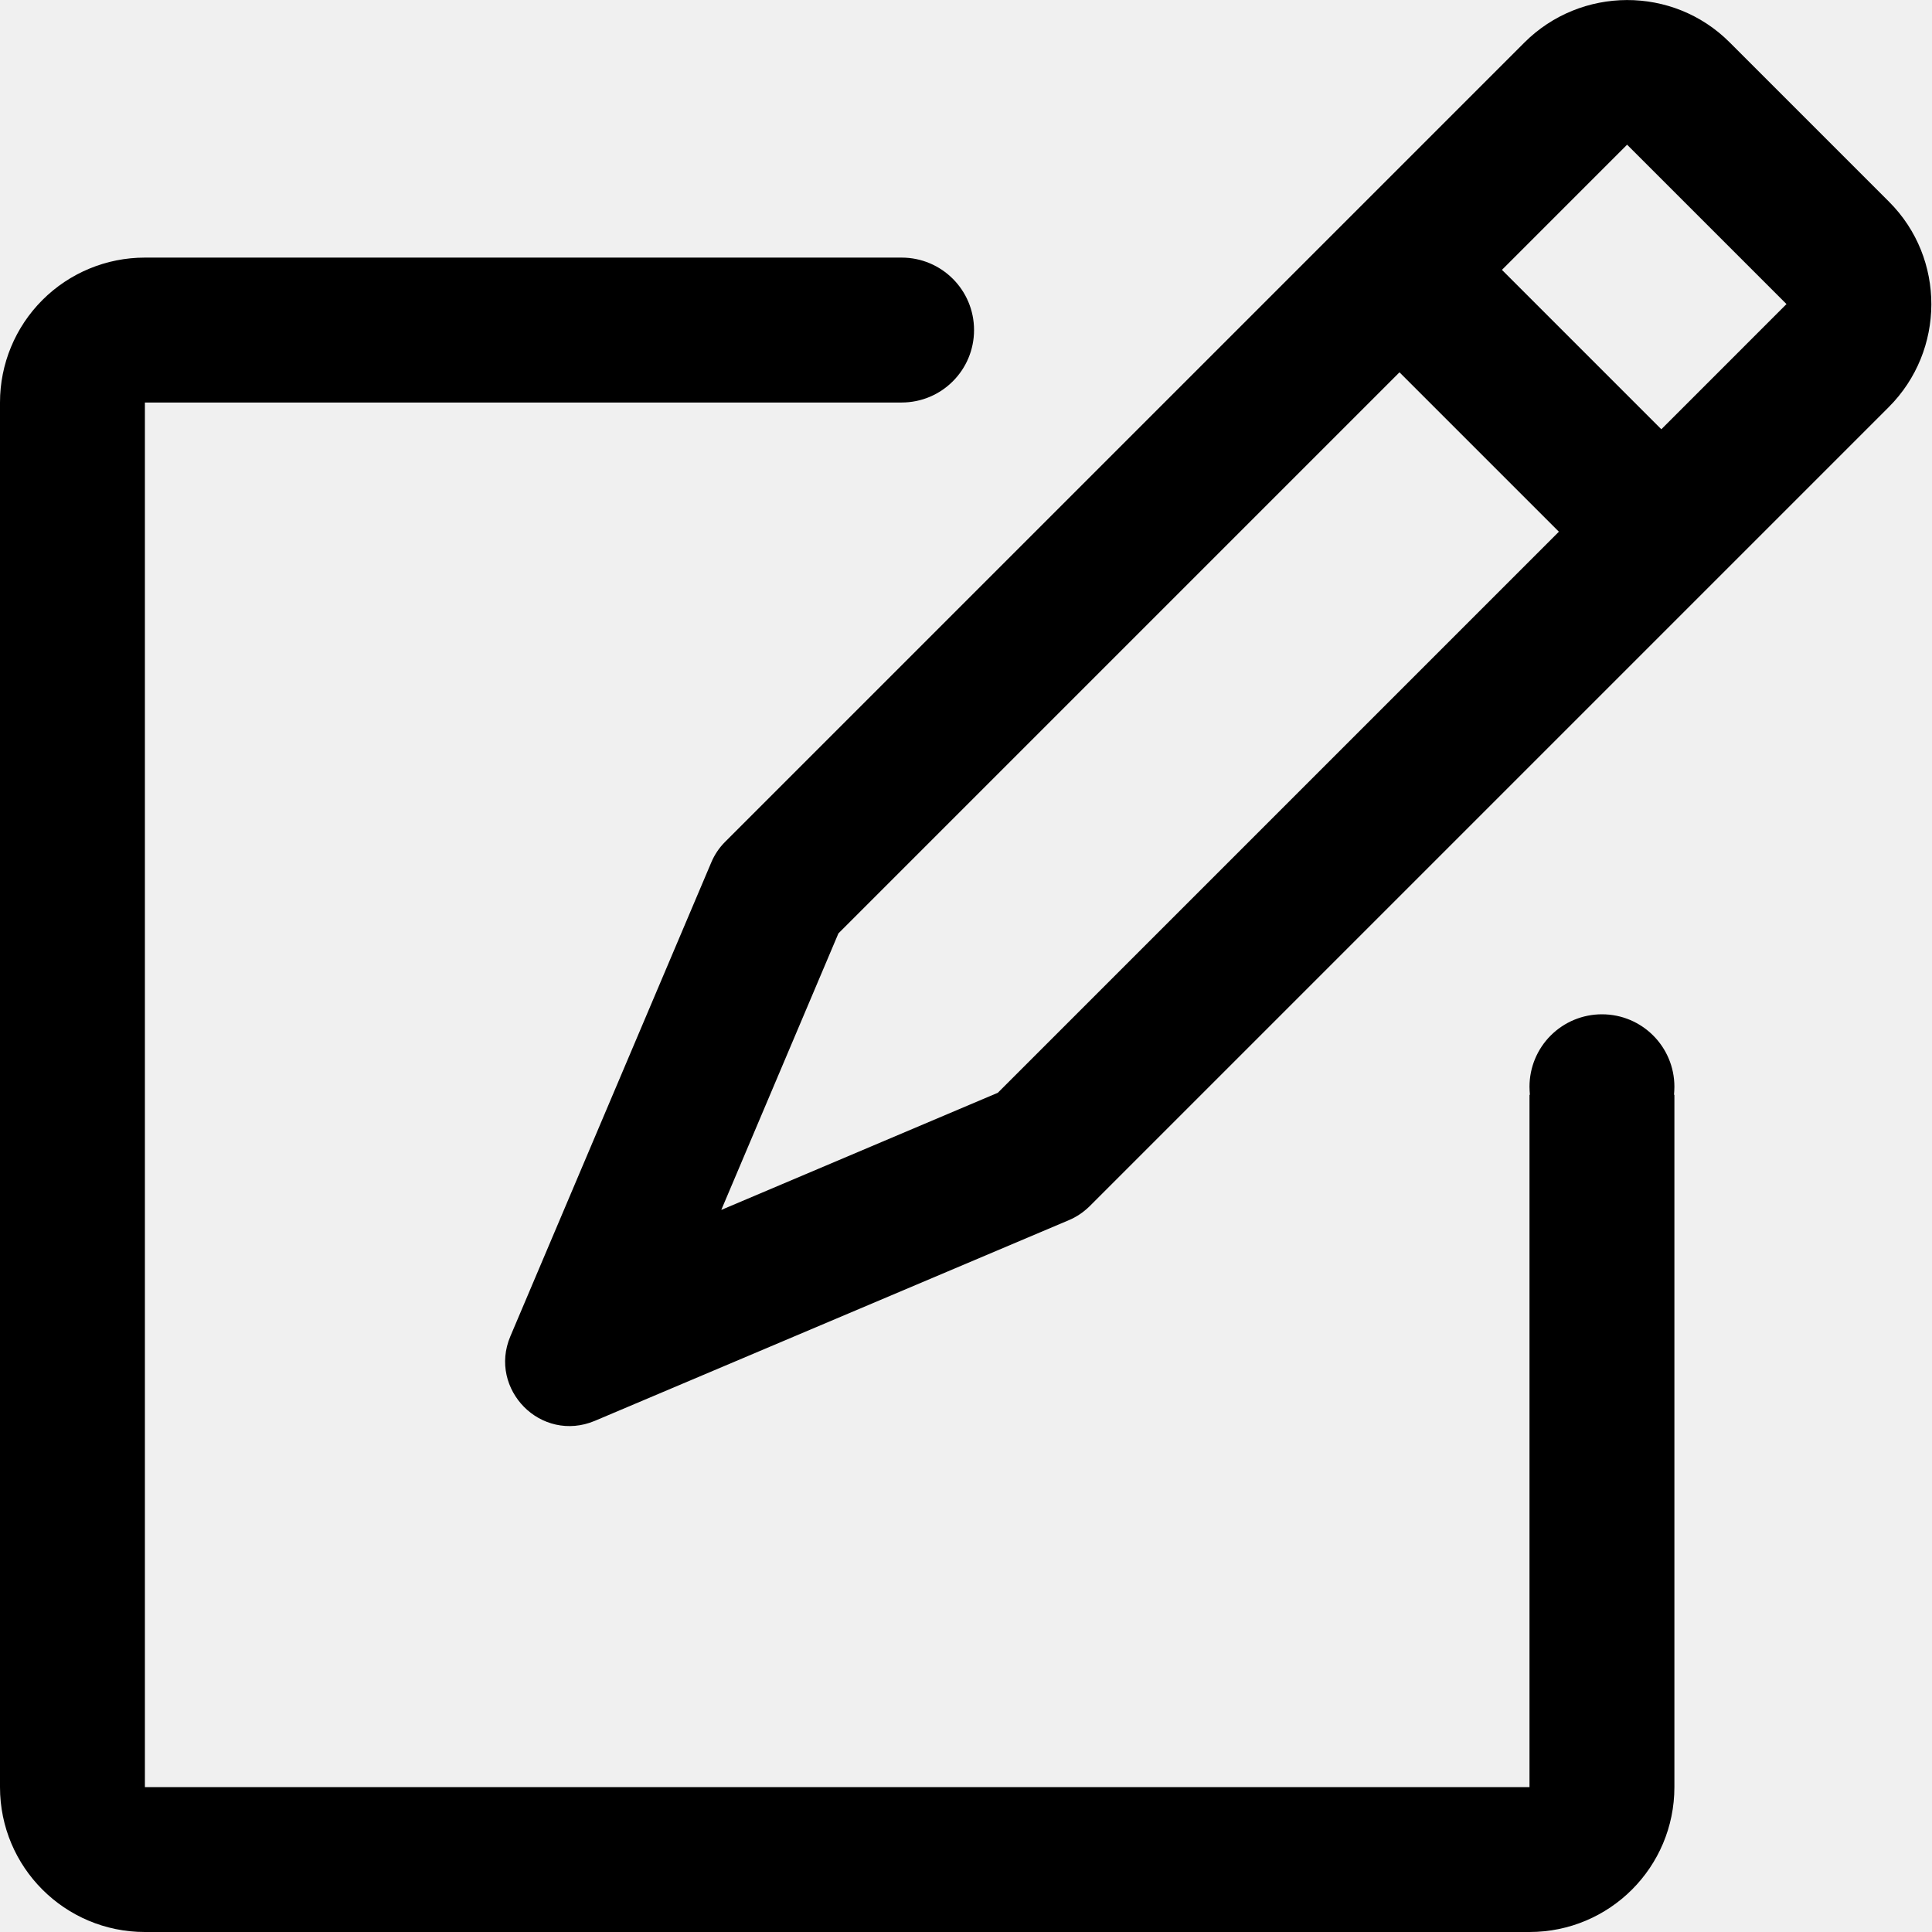
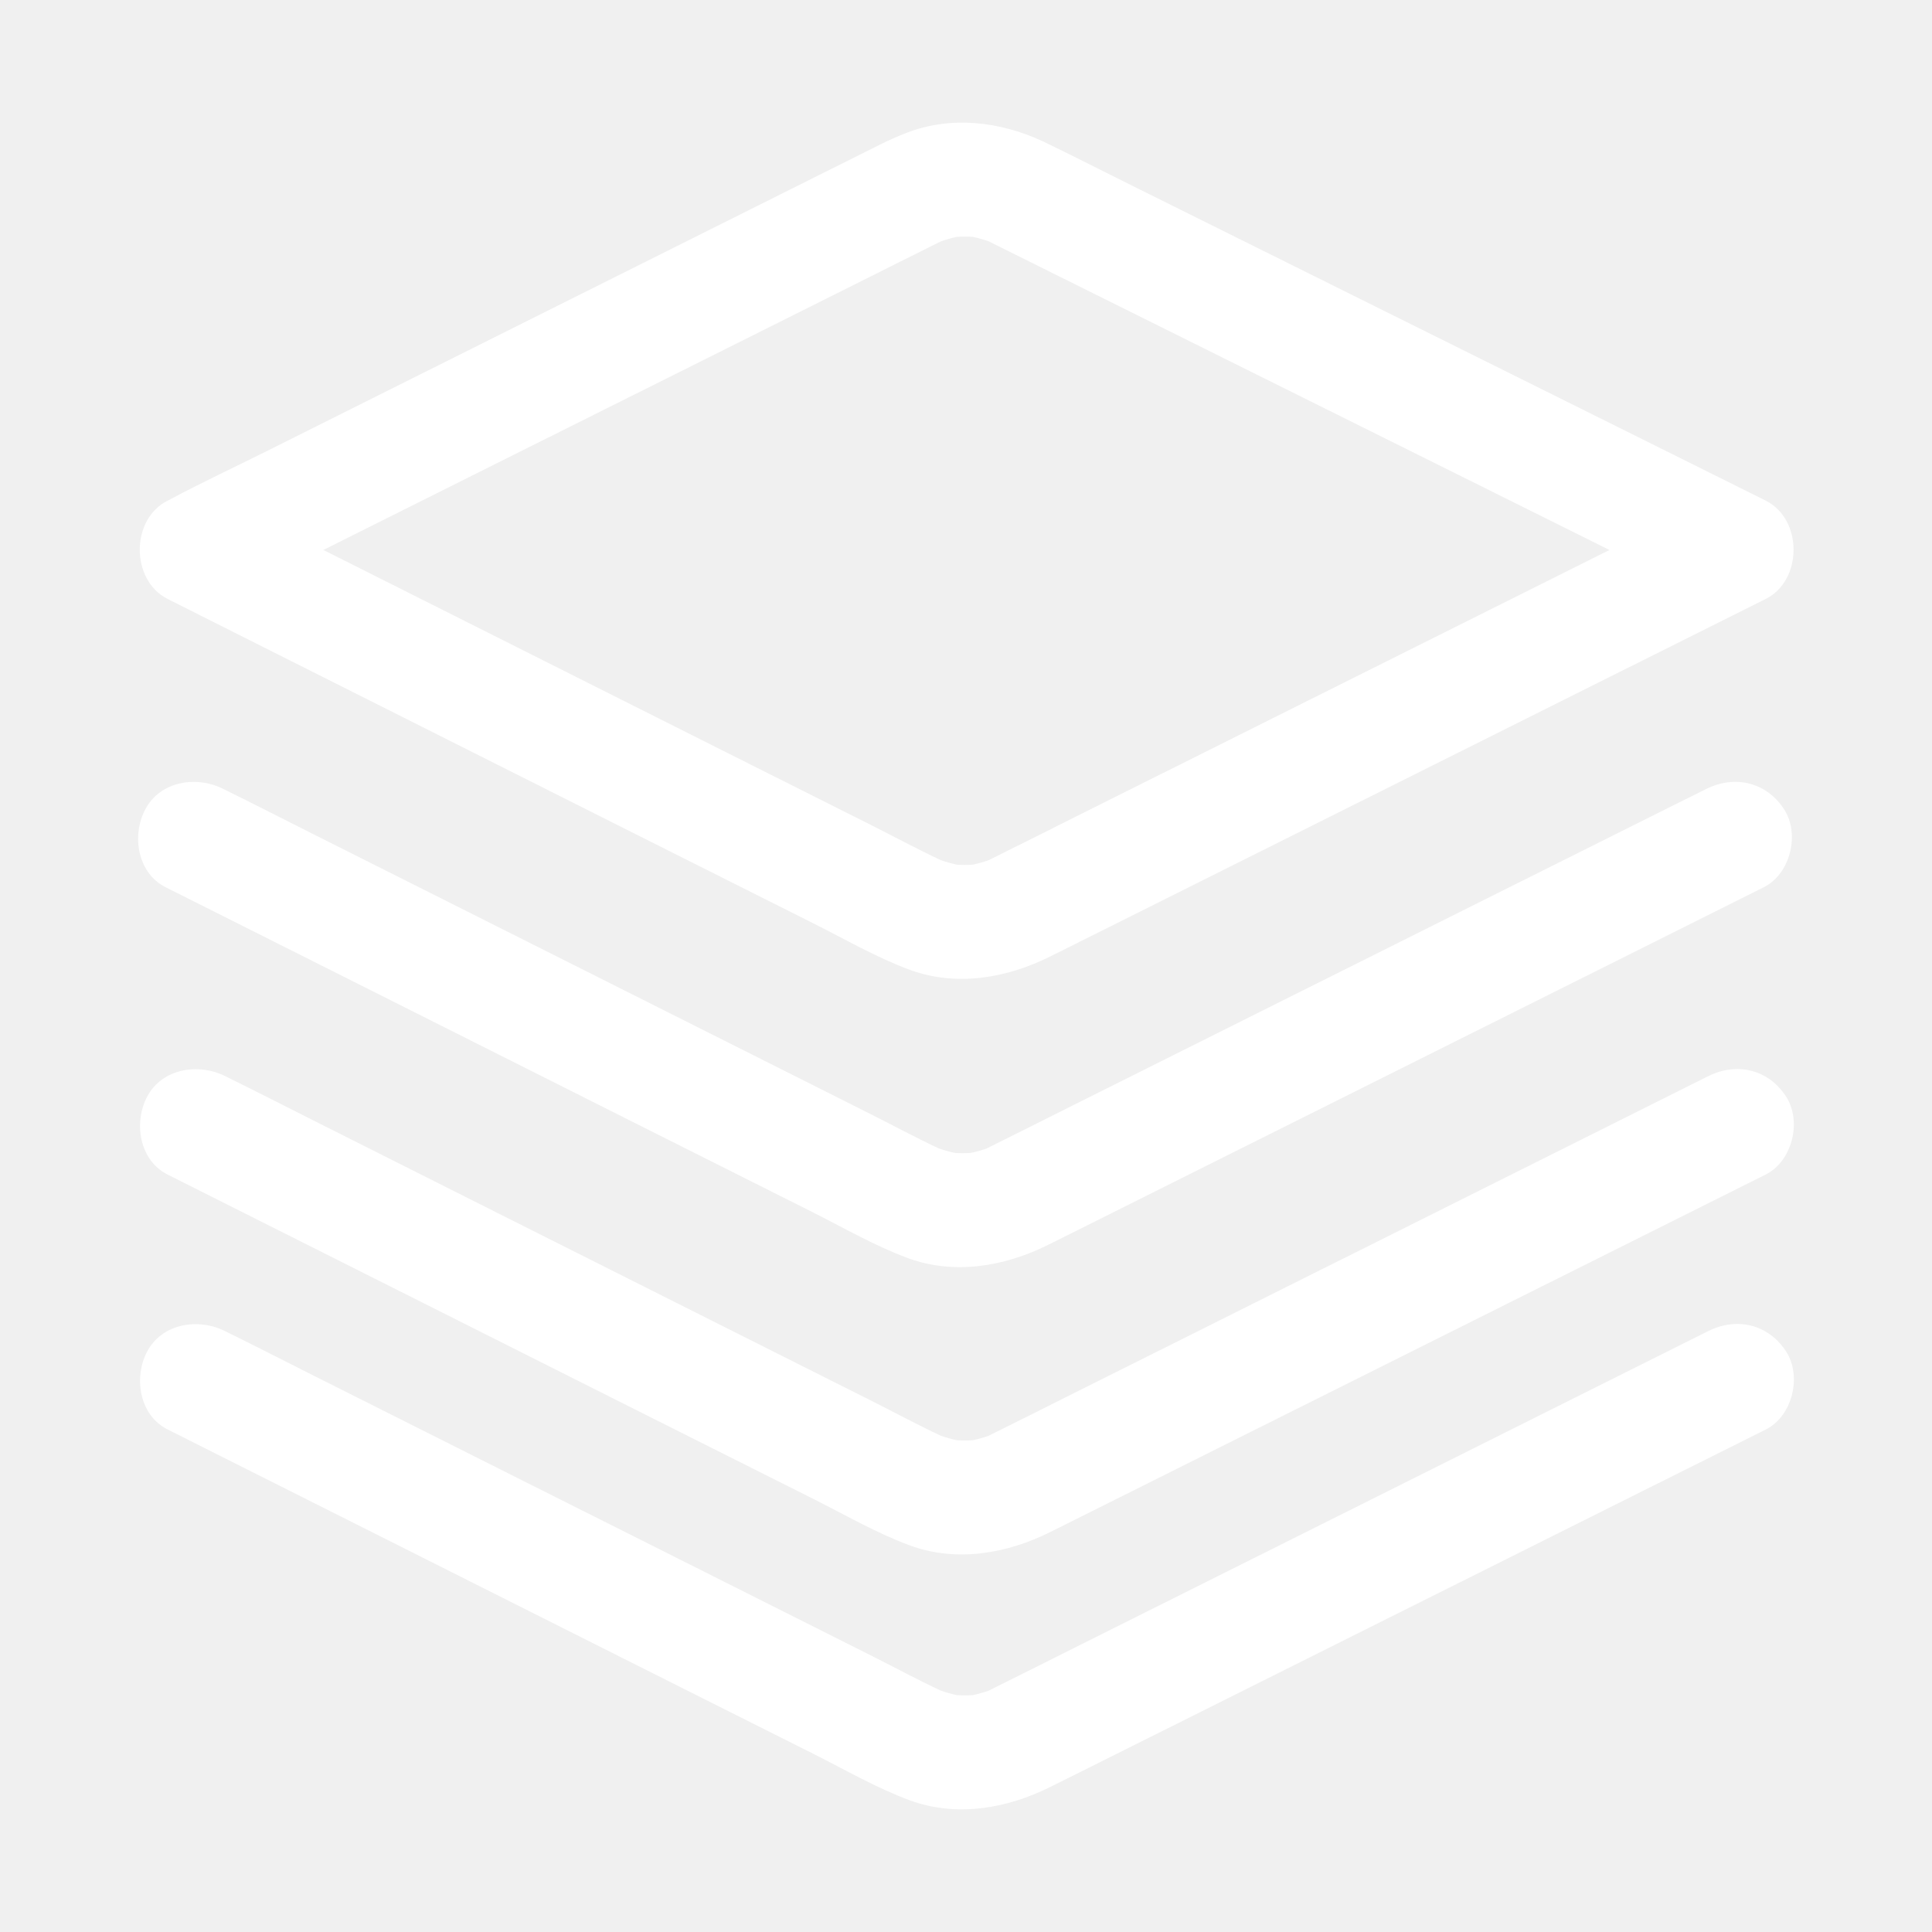
- <svg xmlns="http://www.w3.org/2000/svg" width="128" height="128">
-   <path d="M106.133 67.2a4.797 4.797 0 0 0-4.8 4.8c0 .187.014.36.027.533h-.027V118.4H9.6V26.667h50.133c2.654 0 4.8-2.147 4.8-4.8 0-2.654-2.146-4.8-4.8-4.8H9.6a9.594 9.594 0 0 0-9.6 9.6V118.4c0 5.307 4.293 9.6 9.6 9.6h91.733c5.307 0 9.6-4.293 9.6-9.6V72.533h-.026c.013-.173.026-.346.026-.533 0-2.653-2.146-4.8-4.8-4.8z" />
-   <path d="M125.16 13.373L114.587 2.8c-3.747-3.747-9.854-3.72-13.6.027l-52.96 52.96a4.264 4.264 0 0 0-.907 1.36L33.813 88.533c-.746 1.76-.226 3.534.907 4.68 1.133 1.147 2.92 1.667 4.693.92l31.4-13.293c.507-.213.96-.52 1.36-.907l52.96-52.96c3.747-3.746 3.774-9.853.027-13.6zM66.107 72.4l-18.32 7.76 7.76-18.32L92.72 24.667l10.56 10.56L66.107 72.4zm52.226-52.227l-8.266 8.267-10.56-10.56 8.266-8.267.027-.026 10.56 10.56-.027.026z" />
+ <svg xmlns="http://www.w3.org/2000/svg" t="1697379520812" class="icon" viewBox="0 0 1024 1024" version="1.1" p-id="12625" width="200" height="200">
+   <path d="M88.86 317.47L129 337.65l95.11 47.78 113.42 57 93.65 47c16.64 8.36 33.27 18 50.77 24.5 24.89 9.23 51.63 4.54 74.73-7L577 496.78l84.26-42.1 111.92-55.93 103.18-51.56 56.86-28.41 2.62-1.31c19.68-9.83 19.74-42.33 0-52.14L898 246.49 806.53 201l-110.21-54.76L601 98.88c-15.46-7.69-30.85-15.54-46.39-23.06l-0.67-0.34c-0.62-0.3-1.25-0.59-1.87-0.87-22.35-10.23-48-13.3-71.46-4.25-4.85 1.88-9.58 4-14.23 6.3L446 86.85l-86.8 43.38-115.36 57.66-103 51.49C123.75 247.9 106.37 256 89.58 265l-0.72 0.36c-19.73 9.83-19.67 42.23 0 52.11z m159.69-64.57l110.13-55 94.79-47.37c15-7.52 30.07-15.12 45.16-22.57l0.27-0.12a67 67 0 0 1 8.35-2.31 69 69 0 0 1 8.26 0 69.15 69.15 0 0 1 8.42 2.33l37.46 18.63 91.46 45.46 110.21 54.79 90 44.76-77.52 38.74-110.42 55.16-95.51 47.73c-15.16 7.57-30.29 15.23-45.49 22.73l-0.29 0.13a66.87 66.87 0 0 1-8.31 2.3 67.28 67.28 0 0 1-8.28 0 67.39 67.39 0 0 1-8.61-2.4c-12.29-5.73-24.27-12.23-36.37-18.31L371.47 392l-109.89-55.2-90.21-45.31z" p-id="12626" fill="#ffffff" />
+   <path d="M87.8 470.26l40.2 20.18 95.11 47.78 113.42 57 93.65 47c16.64 8.36 33.27 18 50.77 24.51 24.89 9.22 51.63 4.53 74.72-7L576 649.58l84.26-42.11 111.92-55.92L875.33 500l56.86-28.42 2.62-1.31C949 463.19 954.08 442 945.64 429c-9.33-14.48-26.16-18.39-41.3-10.83L866 437.28 774.51 483l-110.45 55.19-95.52 47.73c-15.16 7.58-30.28 15.23-45.48 22.73l-0.29 0.14a68.61 68.61 0 0 1-8.31 2.29 67.28 67.28 0 0 1-8.28 0 67.54 67.54 0 0 1-8.62-2.4c-12.28-5.73-24.26-12.23-36.36-18.3l-90.79-45.61-109.89-55.2-95.19-47.81c-15.46-7.76-30.85-15.69-46.38-23.3l-0.67-0.34C104.18 411 84.91 413.92 77 429c-7.27 13.66-4.27 33.69 10.8 41.26z" p-id="12627" fill="#ffffff" />
+   <path d="M905.4 570.4l-38.34 19.16-91.49 45.72-110.45 55.19-95.51 47.73c-15.16 7.57-30.29 15.22-45.49 22.72l-0.29 0.14a66.87 66.87 0 0 1-8.31 2.3 67.28 67.28 0 0 1-8.28 0 65.84 65.84 0 0 1-8.61-2.41c-12.29-5.72-24.27-12.22-36.37-18.3l-90.79-45.6-109.89-55.2L166.39 594c-15.46-7.77-30.85-15.69-46.38-23.3l-0.67-0.34c-14.1-7.04-33.34-4.17-41.34 10.87-7.24 13.71-4.24 33.74 10.83 41.31L129 642.72l95.11 47.78 113.42 57 93.65 47c16.64 8.36 33.27 18 50.77 24.5 24.89 9.23 51.63 4.53 74.73-7L577 801.85l84.26-42.1 111.92-55.93 103.18-51.56 56.86-28.41 2.62-1.31c14.16-7.08 19.27-28.22 10.84-41.31-9.31-14.48-26.14-18.4-41.28-10.83z" p-id="12628" fill="#ffffff" />
+   <path d="M905.4 705.5l-38.34 19.16-91.49 45.72-110.45 55.19-95.51 47.73c-15.16 7.58-30.29 15.23-45.49 22.73l-0.29 0.14a68.61 68.61 0 0 1-8.31 2.29 67.28 67.28 0 0 1-8.28 0 67.39 67.39 0 0 1-8.61-2.4c-12.29-5.73-24.27-12.23-36.37-18.3l-90.79-45.61L261.58 777l-95.19-47.81c-15.46-7.76-30.85-15.69-46.38-23.3l-0.67-0.34C105.24 698.42 86 701.3 78 716.34c-7.24 13.7-4.24 33.73 10.83 41.3L129 777.82l95.11 47.78 113.42 57 93.65 47c16.64 8.36 33.27 18 50.77 24.51 24.89 9.22 51.63 4.53 74.73-7L577 937l84.26-42.11 111.92-55.92 103.18-51.56L933.25 759l2.62-1.31c14.16-7.07 19.27-28.22 10.84-41.3-9.34-14.54-26.17-18.45-41.31-10.89z" p-id="12629" fill="#ffffff" />
</svg>
